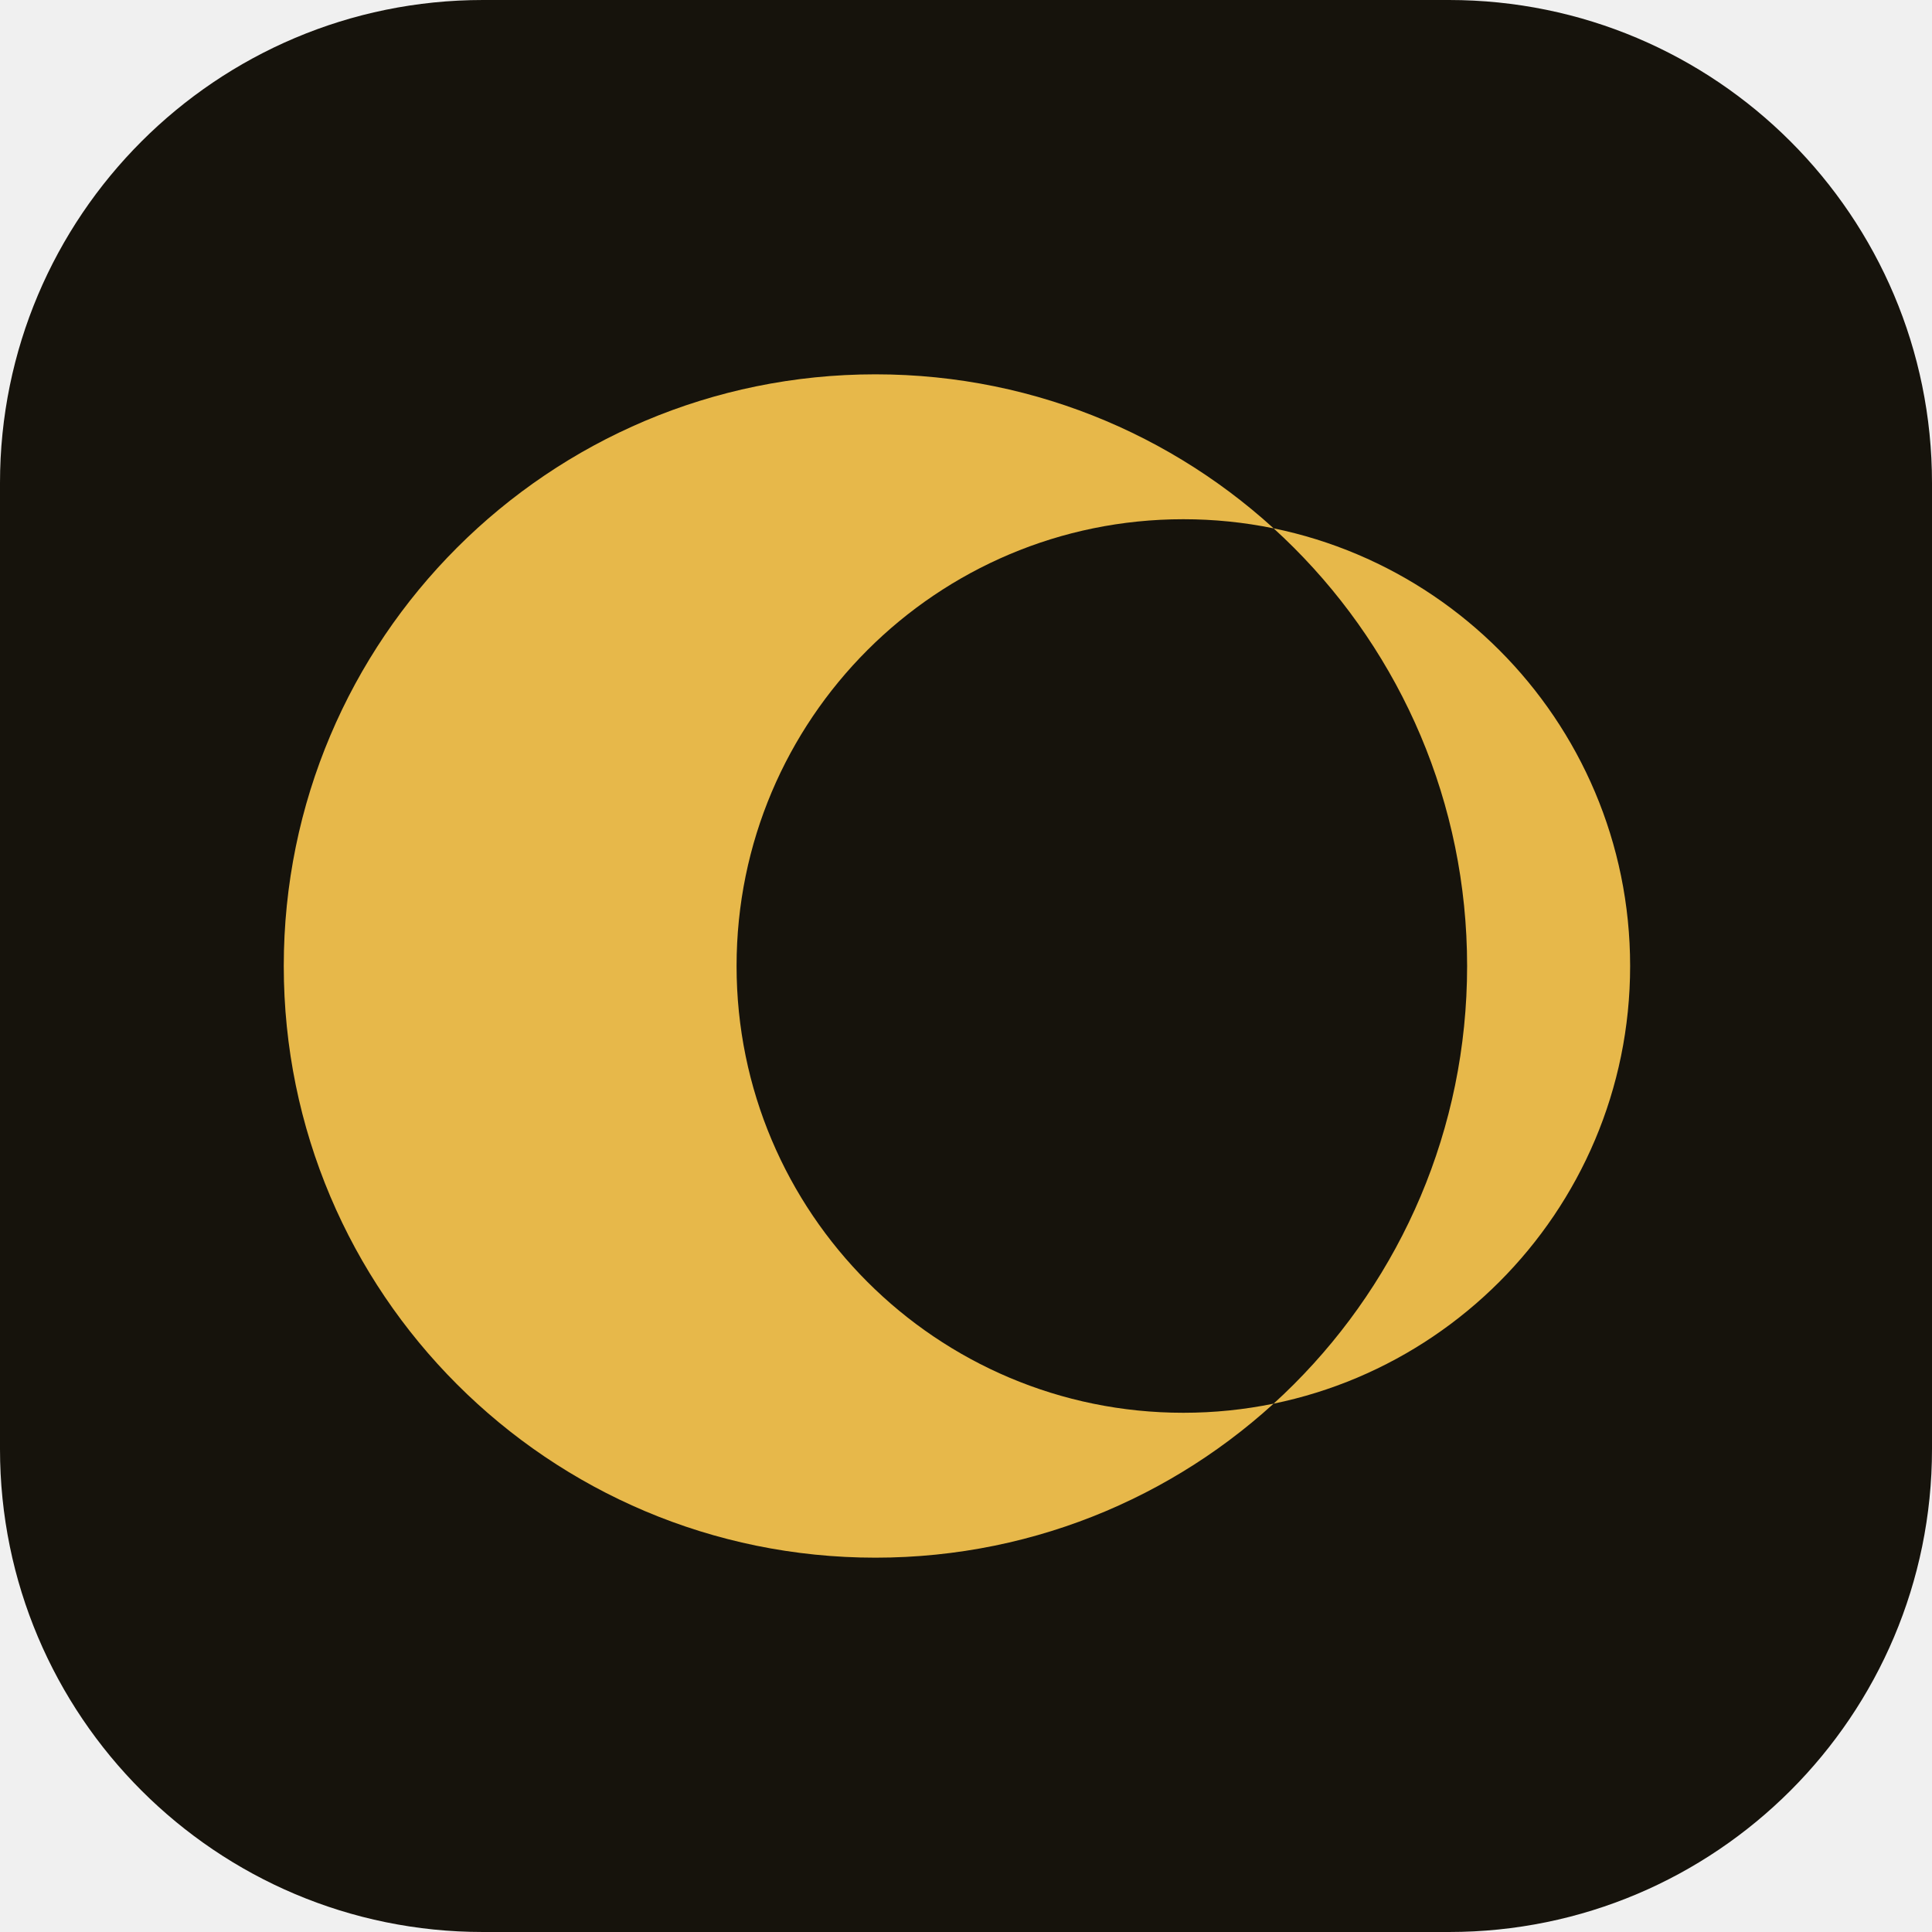
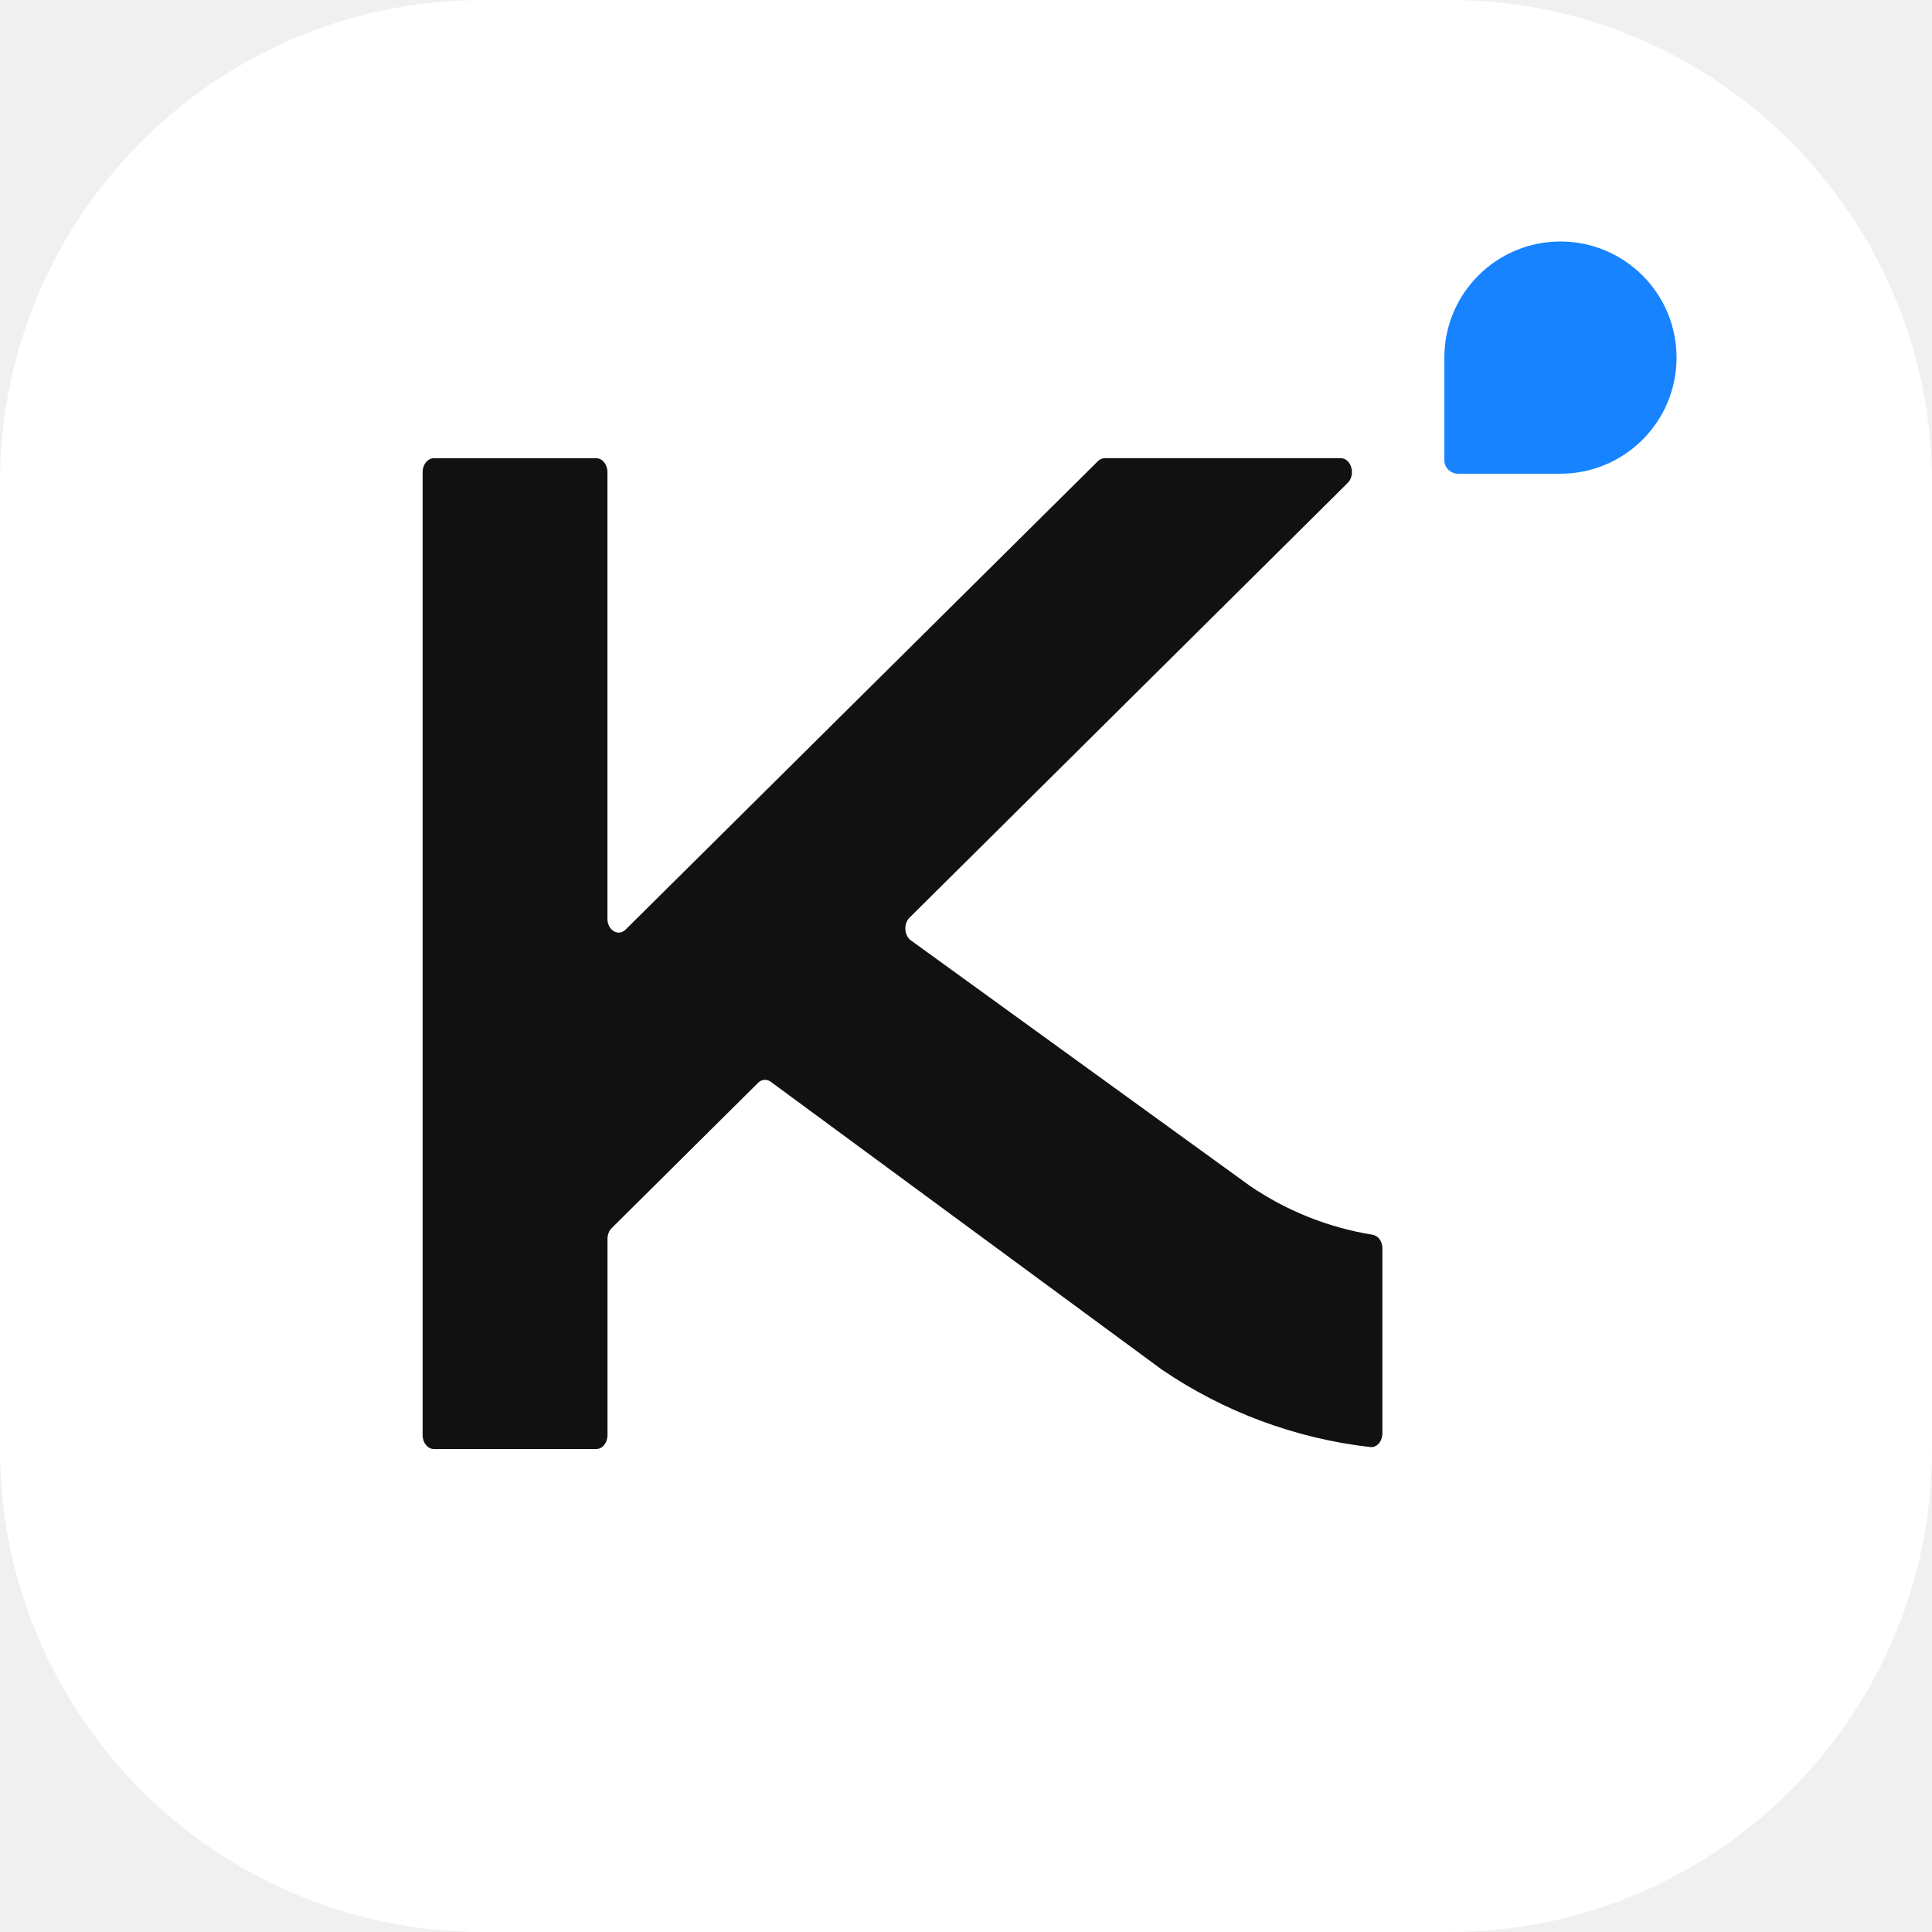
<svg xmlns="http://www.w3.org/2000/svg" viewBox="0 0 32 32">
-   <rect width="32" height="32" rx="8" fill="#16130C" />
-   <path fill="#E7B84A" fill-rule="evenodd" d="M14.5 6.2a9.6 9.6 0 1 0 0 19.6 9.6 9.6 0 0 0 0-19.6zM19.6 8.6a7.4 7.4 0 1 1 0 14.8 7.4 7.4 0 0 1 0-14.8z" />
+   <rect width="32" height="32" rx="8" fill="#ffffff" />
+   <svg x="4" y="4" width="24" height="24" viewBox="0 0 24 24">
+     <path d="M21.846 0a1.923 1.923 0 110 3.846H20.15a.226.226 0 01-.227-.226V1.923C19.923.861 20.784 0 21.846 0z" fill="#1783FF" />
+     <path d="M11.065 11.199l7.257-7.2c.137-.136.06-.41-.116-.41H14.3a.164.164 0 00-.117.051l-7.82 7.756c-.122.12-.302.013-.302-.179V3.82c0-.127-.083-.23-.185-.23H3.186c-.103 0-.186.103-.186.23V19.77c0 .128.083.23.186.23h2.69c.103 0 .186-.102.186-.23v-3.25c0-.069.025-.135.069-.178l2.424-2.406a.158.158 0 01.205-.023l6.484 4.772a7.677 7.677 0 003.453 1.283c.108.012.2-.095.2-.23v-3.06c0-.117-.07-.212-.164-.227a5.028 5.028 0 01-2.027-.807l-5.613-4.064c-.117-.078-.132-.279-.028-.381z" fill="#111111" />
+   </svg>
</svg>
